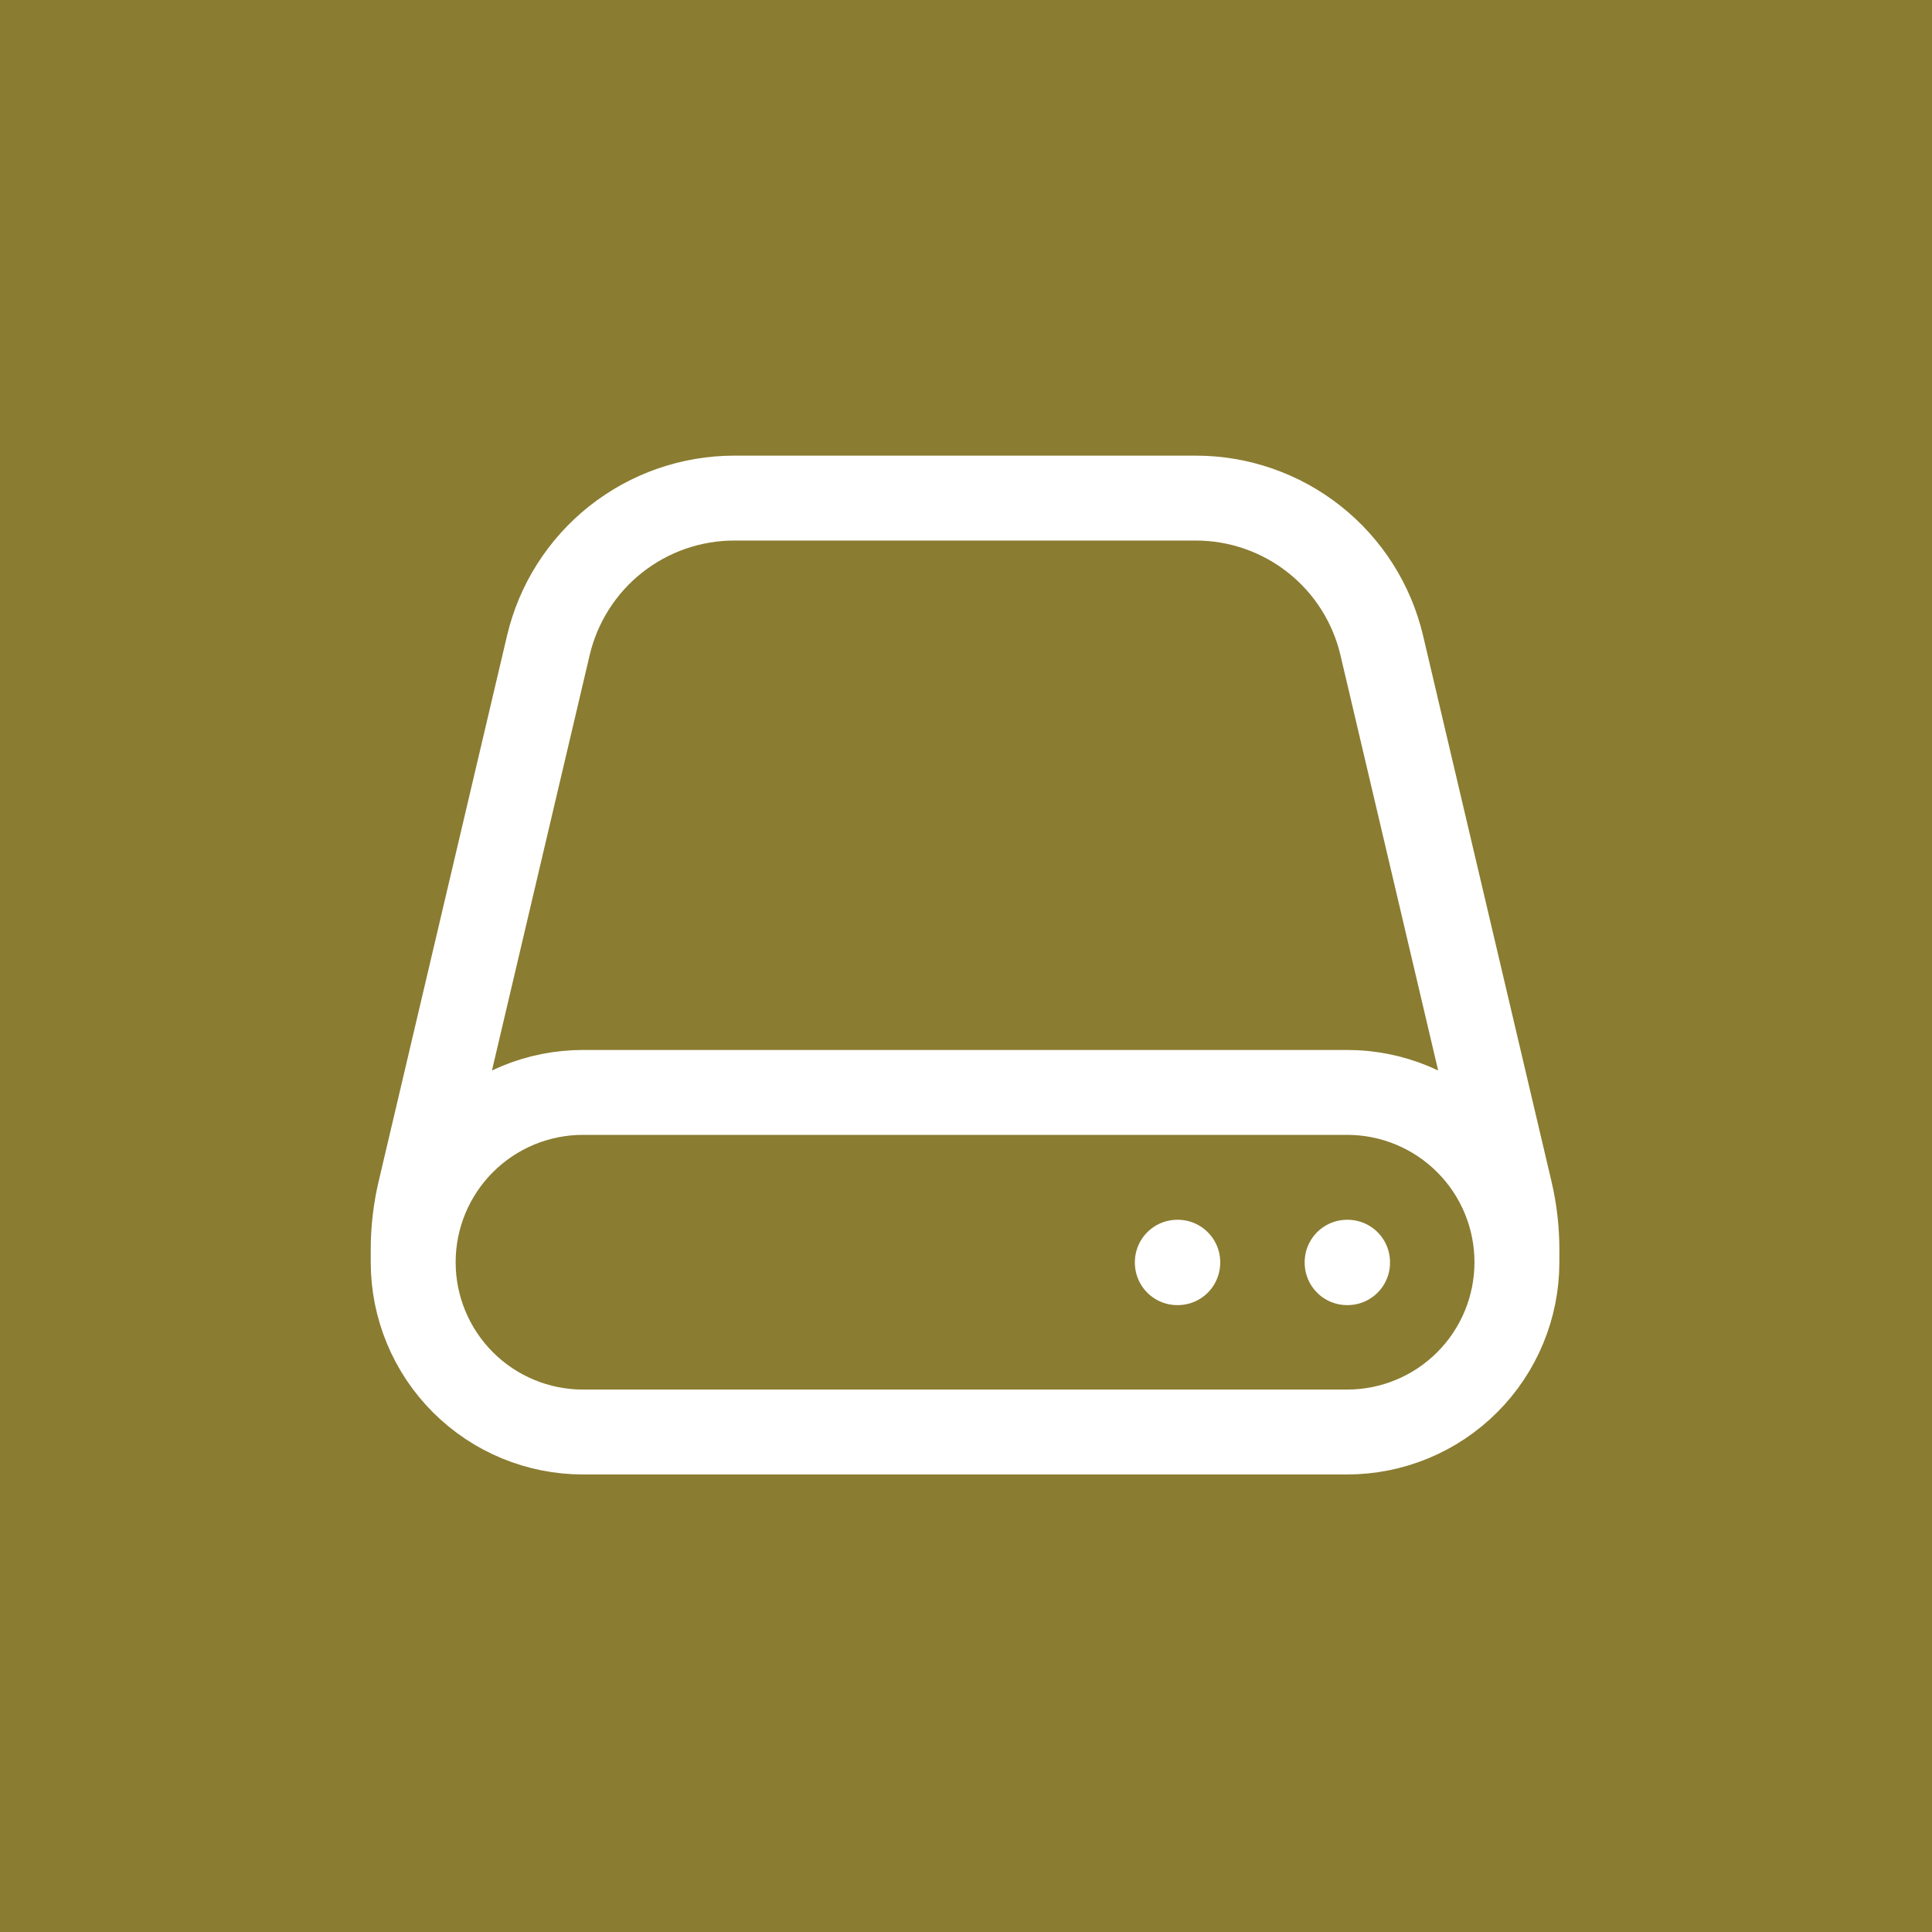
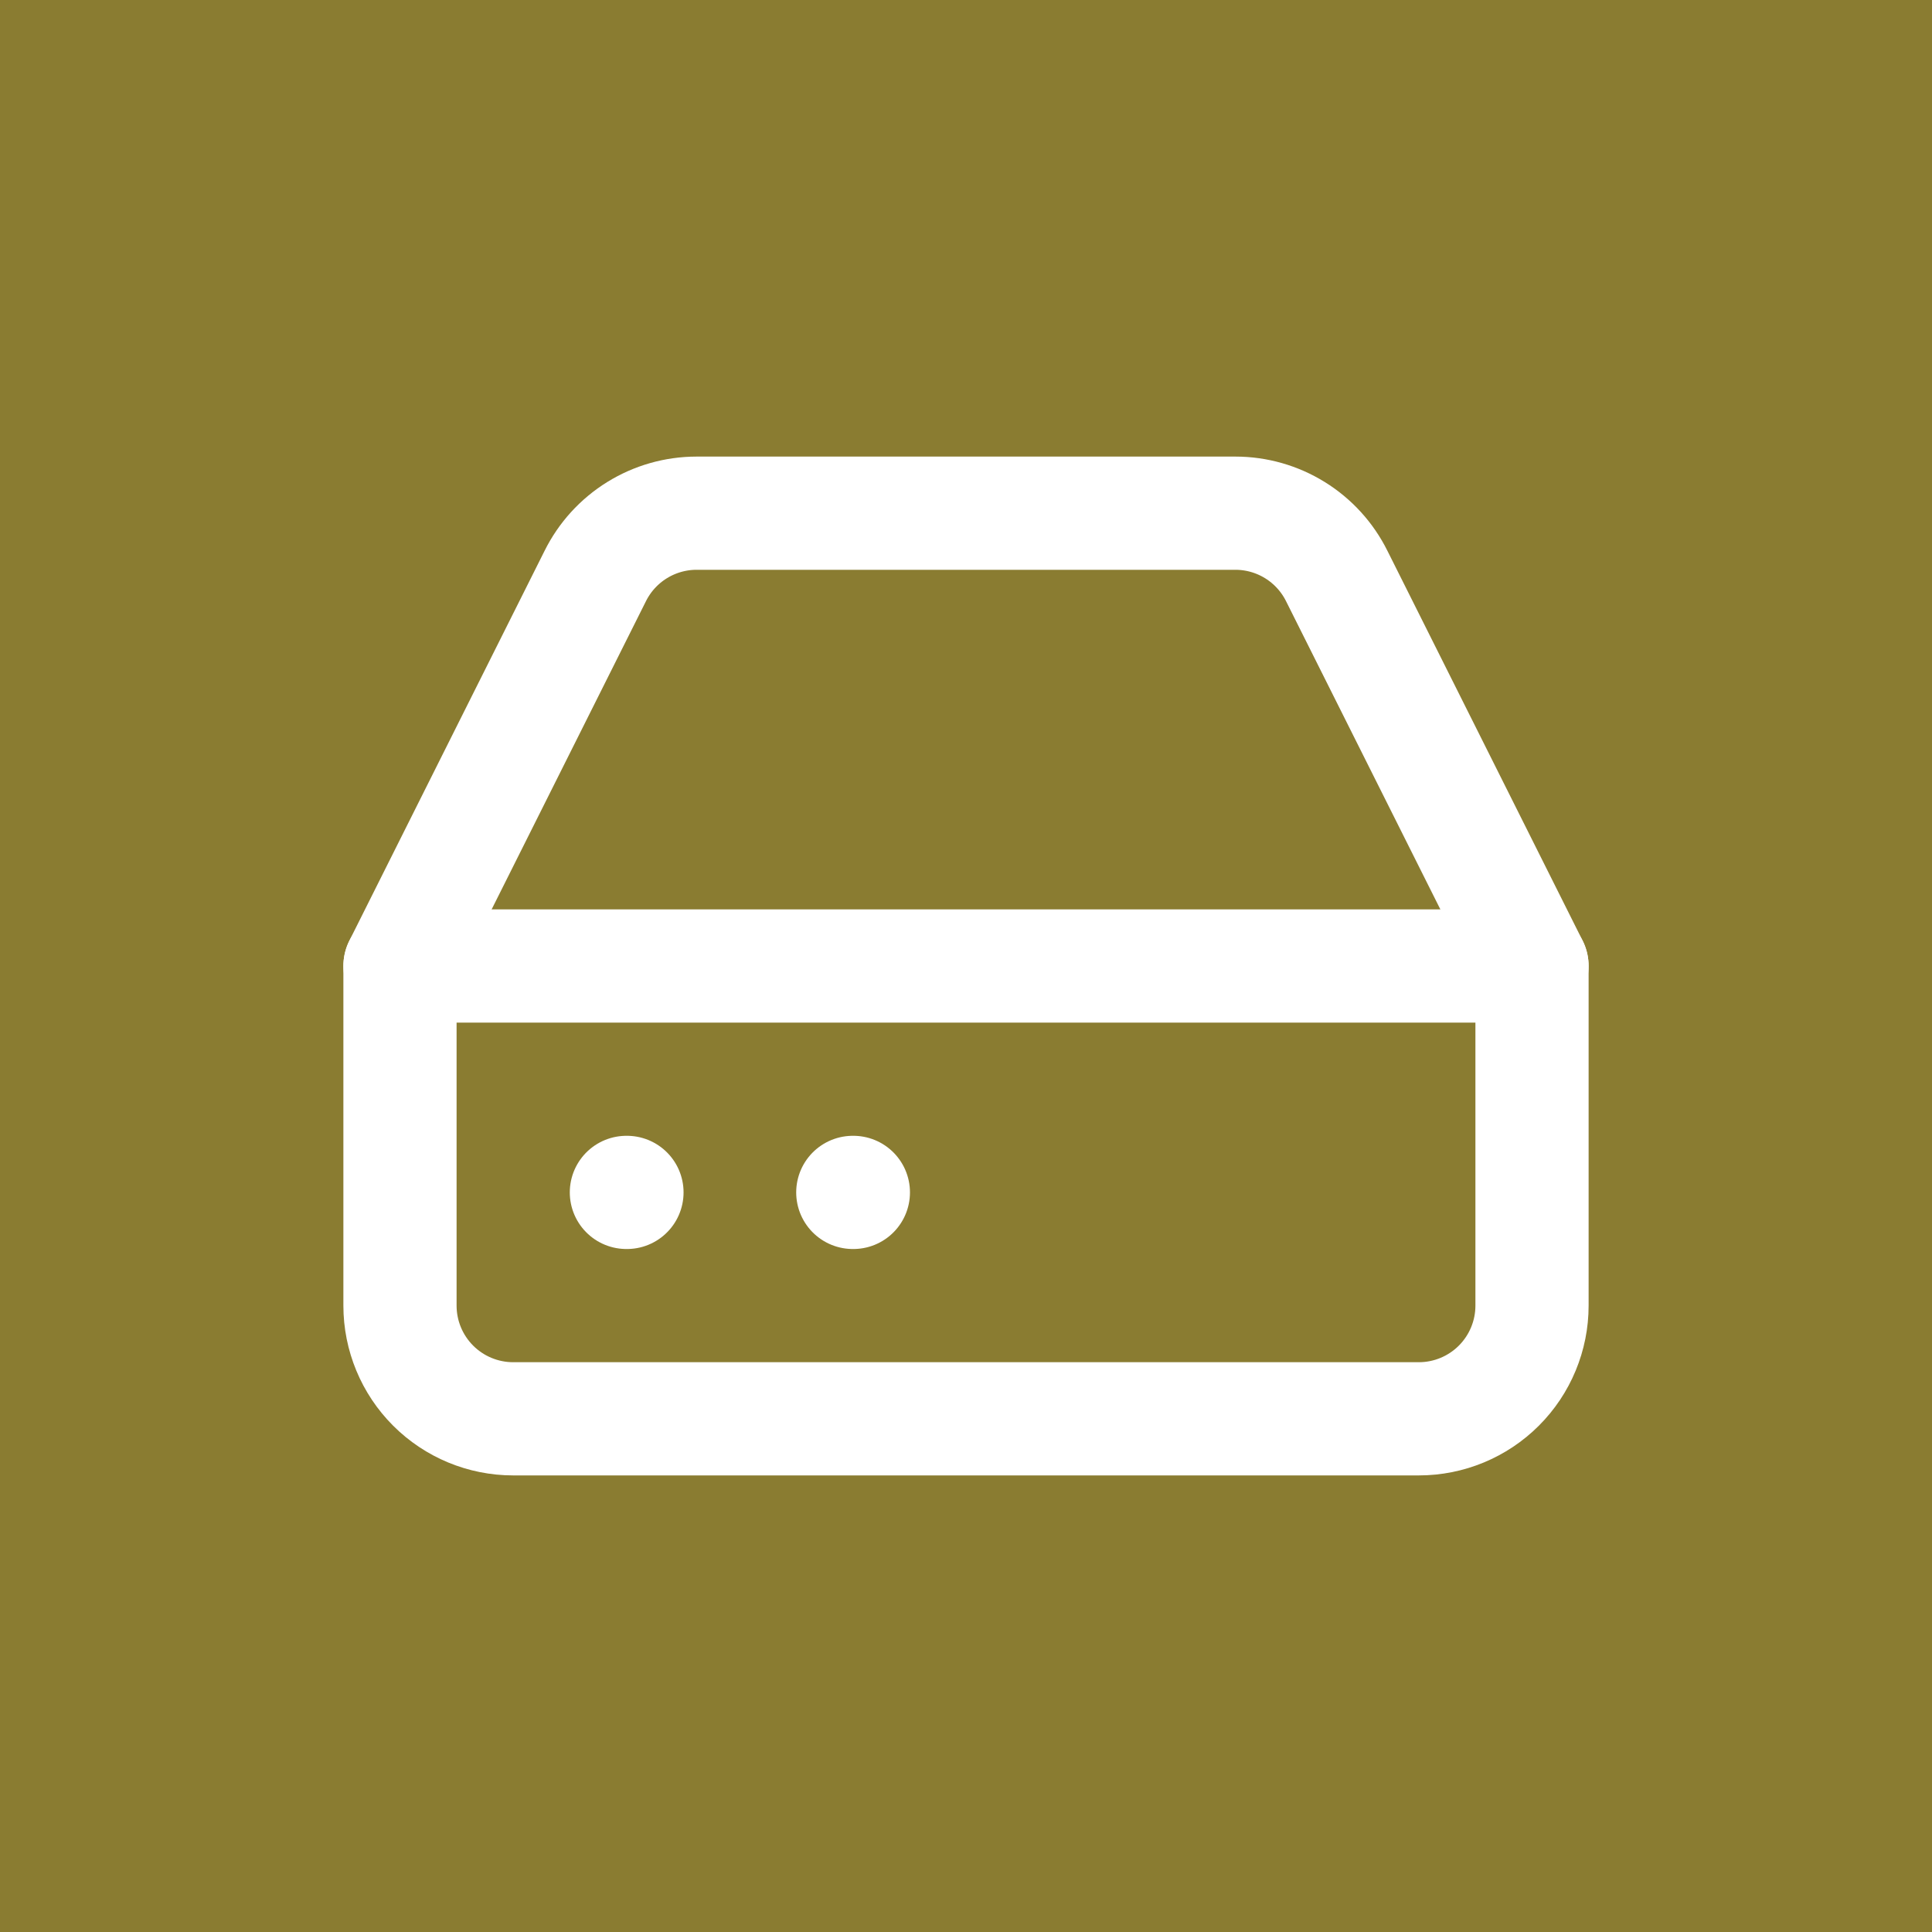
<svg xmlns="http://www.w3.org/2000/svg" width="1024" height="1024" viewBox="0 0 1024 1024" fill="none">
  <rect width="1024" height="1024" fill="#8A7C31" />
-   <path d="M804 669V662.16C803.995 651.756 802.787 641.387 800.4 631.26L732.36 342.06C727.133 319.847 714.556 300.05 696.668 285.882C678.78 271.713 656.63 264.002 633.81 264H389.19C366.37 264.002 344.22 271.713 326.332 285.882C308.444 300.05 295.867 319.847 290.64 342.06L222.6 631.26C220.213 641.387 219.005 651.756 219 662.16V669M804 669C804 692.869 794.518 715.761 777.64 732.64C760.761 749.518 737.869 759 714 759H309C285.131 759 262.239 749.518 245.36 732.64C228.482 715.761 219 692.869 219 669M804 669C804 645.131 794.518 622.239 777.64 605.36C760.761 588.482 737.869 579 714 579H309C285.131 579 262.239 588.482 245.36 605.36C228.482 622.239 219 645.131 219 669M714 669H714.24V669.24H714V669ZM624 669H624.24V669.24H624V669Z" stroke="white" stroke-width="45" stroke-linecap="round" stroke-linejoin="round" />
+   <path d="M812 512H212" stroke="white" stroke-width="60" stroke-linecap="round" stroke-linejoin="round" />
+   <path d="M315.5 305.3L212 512V692C212 707.913 218.321 723.174 229.574 734.426C240.826 745.679 256.087 752 272 752H752C767.913 752 783.174 745.679 794.426 734.426C805.679 723.174 812 707.913 812 692V512L708.5 305.3C703.533 295.304 695.875 286.891 686.389 281.008C676.902 275.126 665.963 272.006 654.8 272H369.2C358.037 272.006 347.098 275.126 337.611 281.008C328.125 286.891 320.467 295.304 315.5 305.3Z" stroke="white" stroke-width="60" stroke-linecap="round" stroke-linejoin="round" />
+   <path d="M332 632H332.3" stroke="white" stroke-width="60" stroke-linecap="round" stroke-linejoin="round" />
+   <path d="M452 632H452.3" stroke="white" stroke-width="60" stroke-linecap="round" stroke-linejoin="round" />
</svg>
